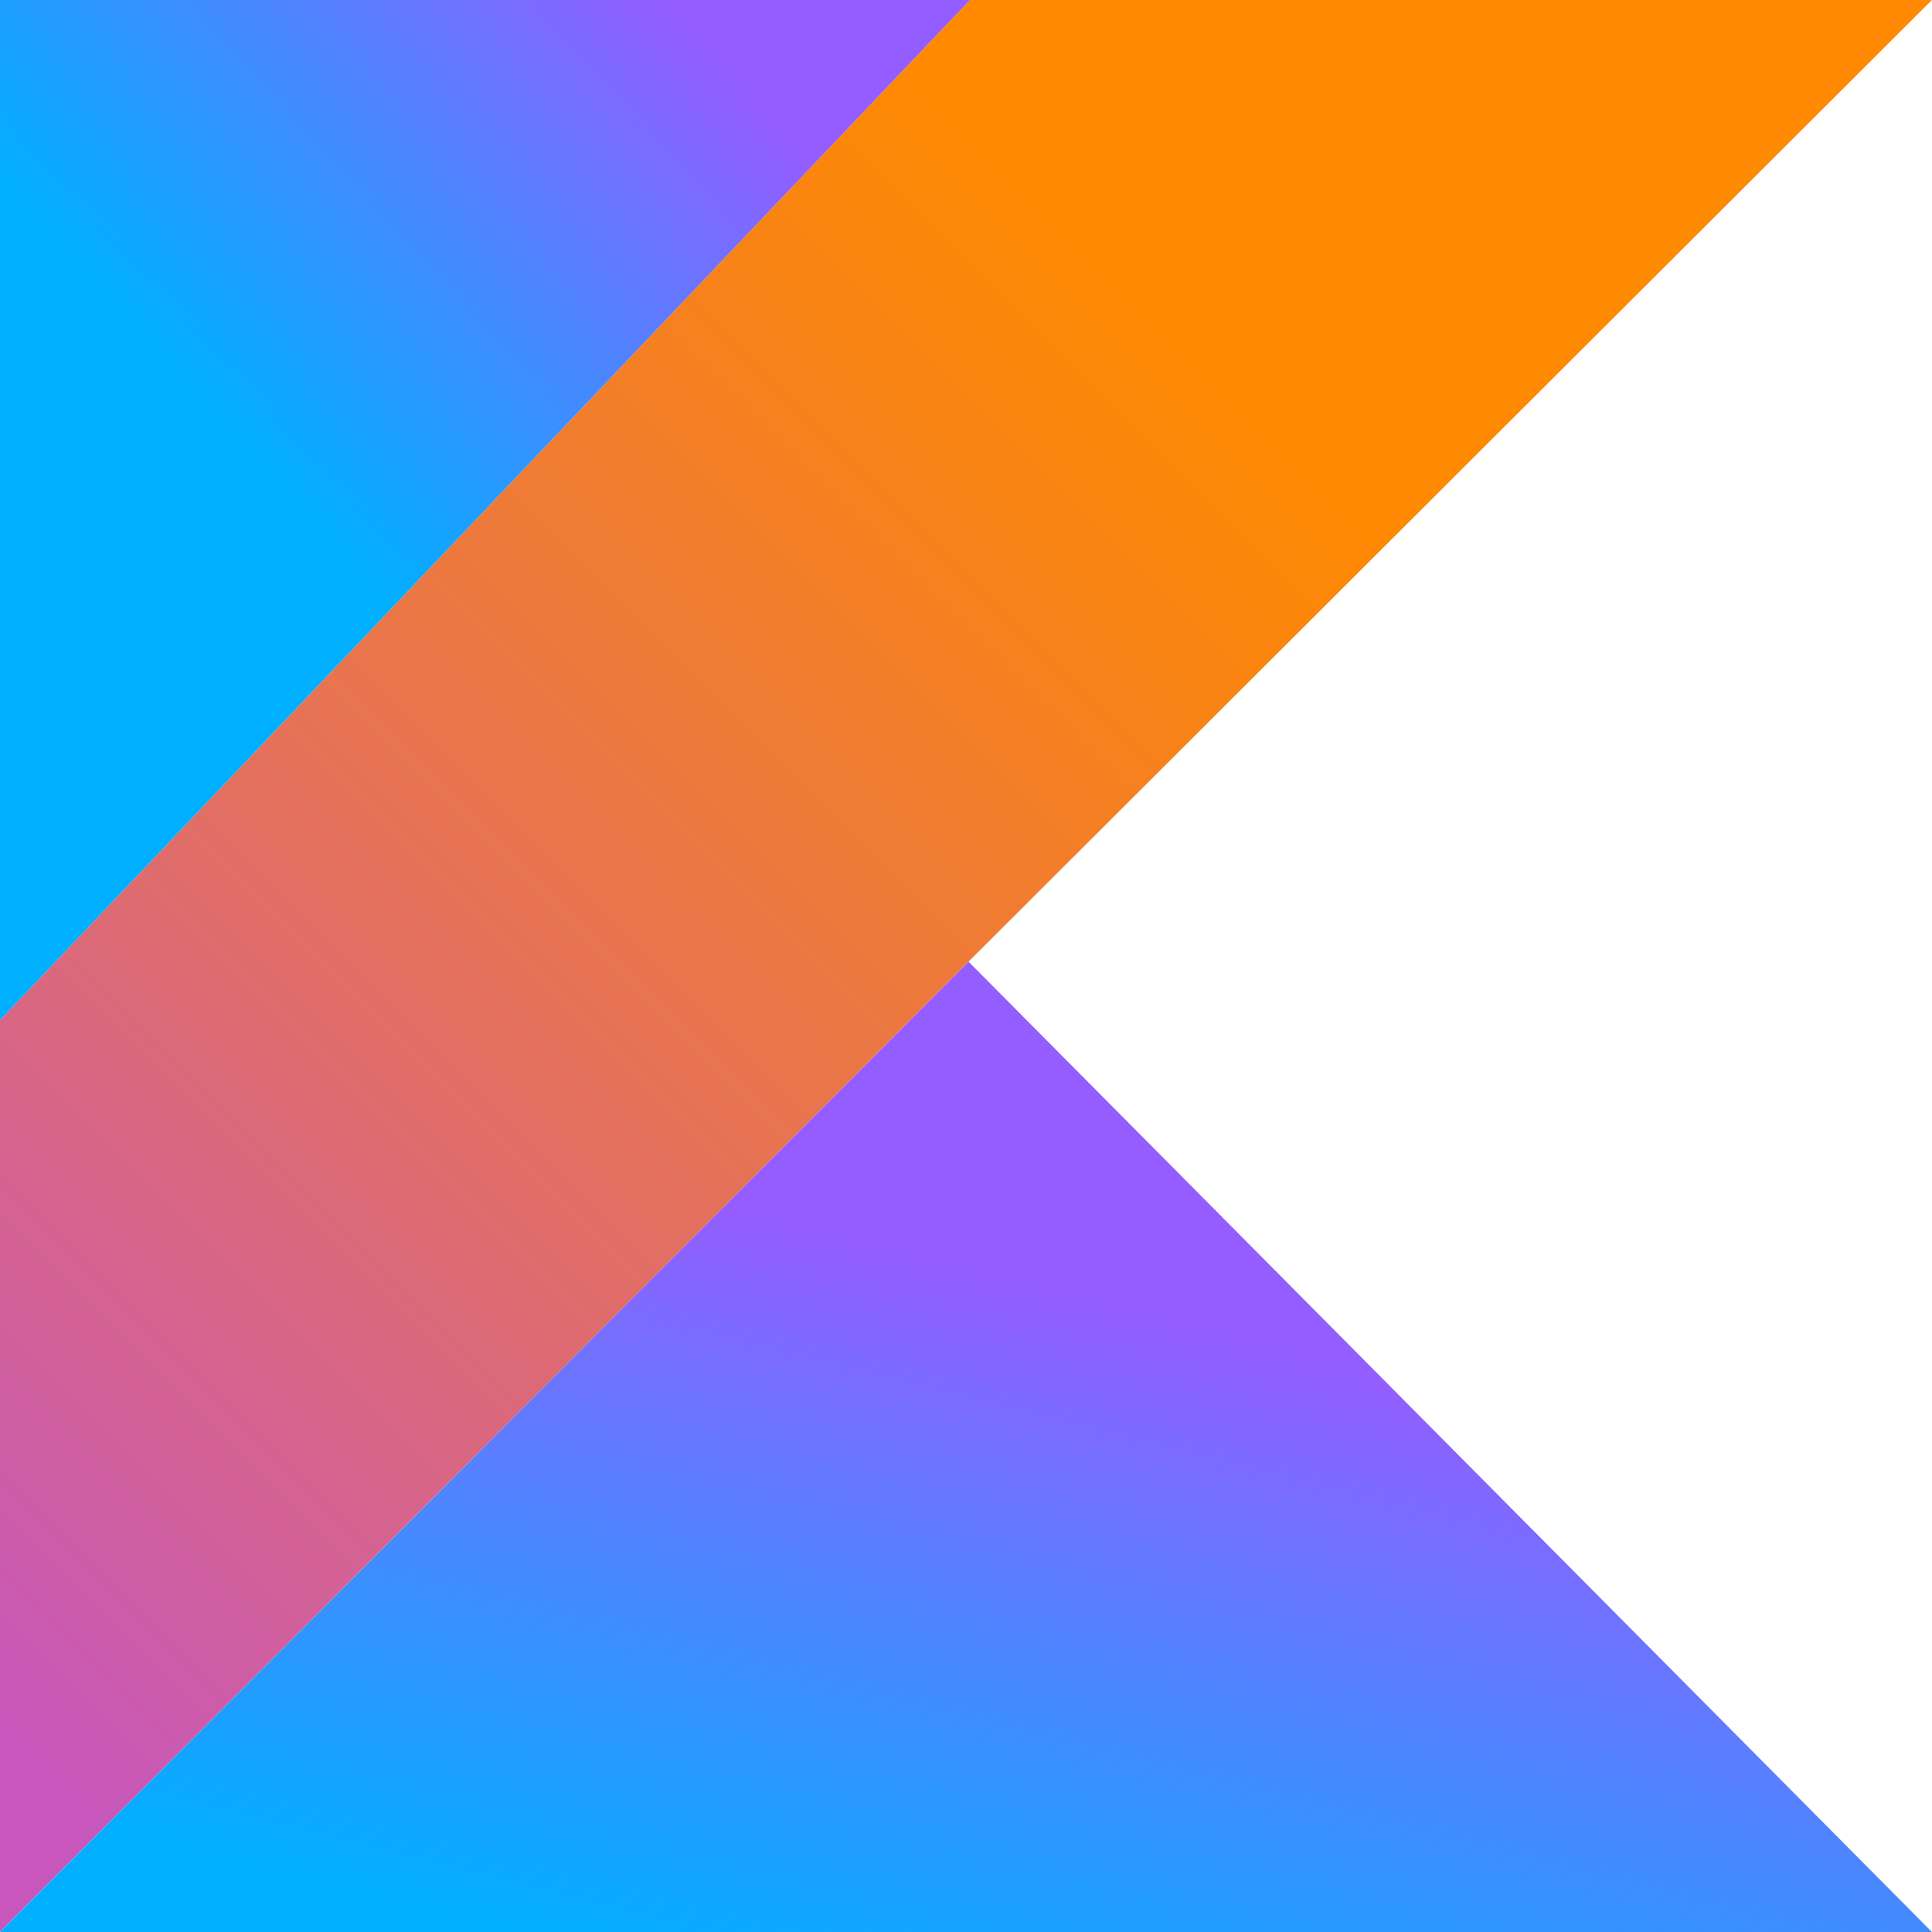
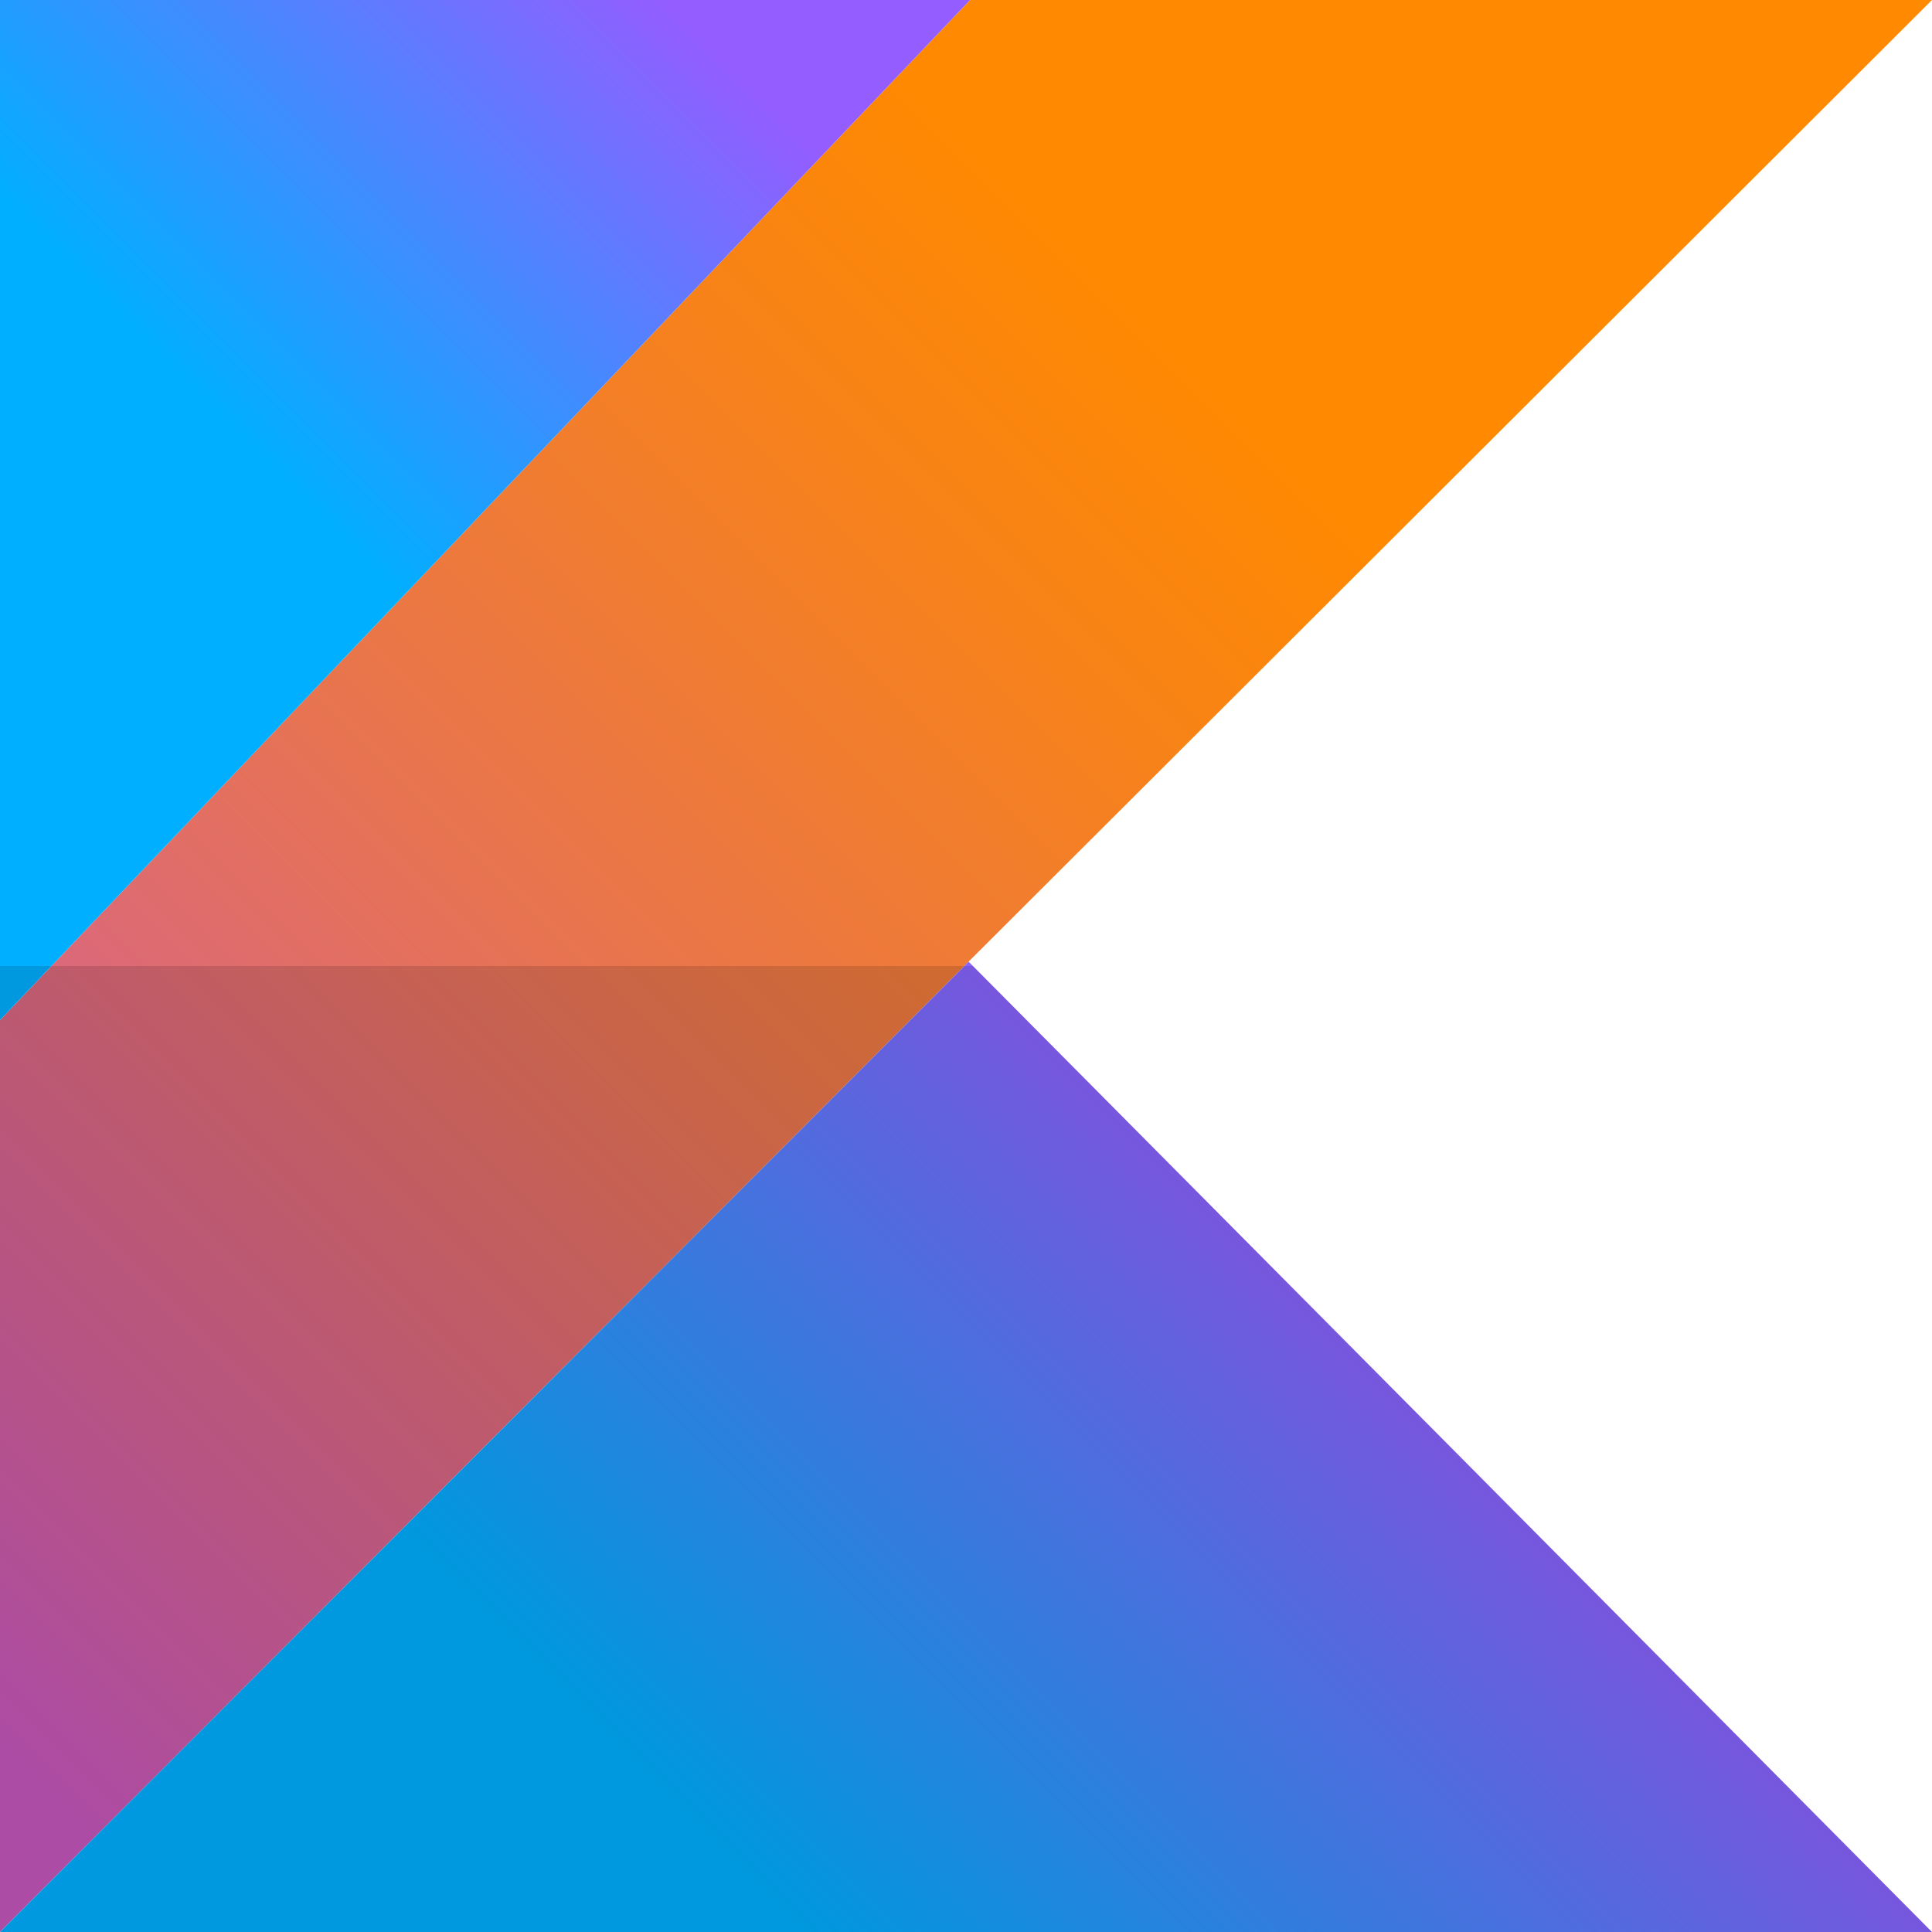
- <svg xmlns="http://www.w3.org/2000/svg" xmlns:xlink="http://www.w3.org/1999/xlink" width="111.105" height="111.105" id="kotlin">
-   <defs>
-     <linearGradient id="b" x1="-.168" x2=".762" y1=".919" y2="-.011" gradientUnits="objectBoundingBox">
-       <stop offset=".108" stop-color="#c757bc" />
-       <stop offset=".173" stop-color="#cd5ca9" />
-       <stop offset=".492" stop-color="#e8744f" />
-       <stop offset=".716" stop-color="#f88316" />
-       <stop offset=".823" stop-color="#ff8900" />
-     </linearGradient>
-     <linearGradient id="a" x1=".319" x2=".773" y1="1.359" y2=".456" gradientUnits="objectBoundingBox">
-       <stop offset=".296" stop-color="#00afff" />
-       <stop offset=".694" stop-color="#5282ff" />
-       <stop offset="1" stop-color="#945dff" />
-     </linearGradient>
-     <linearGradient id="c" x1="-.024" x2=".61" y1=".523" y2="-.08" xlink:href="#a" />
-   </defs>
-   <path fill="url(#b)" d="M55.783 0 0 58.662V111.1l55.7-55.8L111.1 0Z" />
-   <path fill="url(#a)" d="m0 118.021 55.7-55.8 55.4 55.8Z" transform="translate(0 -6.917)" />
-   <path fill="url(#c)" d="M0 0h55.783L0 58.662Z" />
+ <svg xmlns="http://www.w3.org/2000/svg" xmlns:xlink="http://www.w3.org/1999/xlink" viewBox="0 0 24 24" width="2500" height="2500">
+   <linearGradient id="c" gradientTransform="rotate(-45 32051.159 -83912.245) scale(31.584)" gradientUnits="userSpaceOnUse" x1="-1582" x2="-1581" y1="-1495.328" y2="-1495.328">
+     <stop offset="0" stop-color="#c757bc" />
+     <stop offset=".108" stop-color="#c757bc" />
+     <stop offset=".173" stop-color="#cd5ca9" />
+     <stop offset=".492" stop-color="#e8744f" />
+     <stop offset=".716" stop-color="#f88316" />
+     <stop offset=".823" stop-color="#ff8900" />
+     <stop offset="1" stop-color="#ff8900" />
+   </linearGradient>
+   <linearGradient id="a">
+     <stop offset="0" stop-color="#00afff" />
+     <stop offset=".296" stop-color="#00afff" />
+     <stop offset=".694" stop-color="#5282ff" />
+     <stop offset="1" stop-color="#945dff" />
+   </linearGradient>
+   <linearGradient id="d" gradientTransform="rotate(-45 15635.387 -40897.94) scale(15.3946)" gradientUnits="userSpaceOnUse" x1="-1582" x2="-1581" xlink:href="#a" y1="-1494.622" y2="-1494.622" />
+   <linearGradient id="e" gradientTransform="matrix(7.6364 -7.6366 7.6366 7.6364 23489.887 -665.412)" gradientUnits="userSpaceOnUse" x1="-1582" x2="-1581" xlink:href="#a" y1="-1494.036" y2="-1494.036" />
+   <linearGradient id="f" gradientTransform="rotate(-45 32051.159 -83912.245) scale(31.584)" gradientUnits="userSpaceOnUse" x1="-1582" x2="-1581" y1="-1495.322" y2="-1495.322">
+     <stop offset="0" stop-color="#ad4ca4" />
+     <stop offset=".108" stop-color="#ad4ca4" />
+     <stop offset=".173" stop-color="#b25093" />
+     <stop offset=".492" stop-color="#ca6545" />
+     <stop offset=".716" stop-color="#d87213" />
+     <stop offset=".823" stop-color="#de7700" />
+     <stop offset="1" stop-color="#de7700" />
+   </linearGradient>
+   <linearGradient id="b">
+     <stop offset="0" stop-color="#0098de" />
+     <stop offset=".296" stop-color="#0098de" />
+     <stop offset=".694" stop-color="#4771de" />
+     <stop offset="1" stop-color="#8151de" />
+   </linearGradient>
+   <linearGradient id="g" gradientTransform="rotate(-45 15635.387 -40897.94) scale(15.3946)" gradientUnits="userSpaceOnUse" x1="-1582" x2="-1581" xlink:href="#b" y1="-1494.622" y2="-1494.622" />
+   <linearGradient id="h" gradientTransform="matrix(7.6364 -7.6366 7.6366 7.6364 23489.887 -665.412)" gradientUnits="userSpaceOnUse" x1="-1582" x2="-1581" xlink:href="#b" y1="-1493.643" y2="-1493.643" />
+   <path d="M24 0H12.05L.639 12h11.34l.053-.054z" fill="url(#c)" />
+   <path d="M24 24H0zM12.032 11.946l-.053.054h.107z" fill="url(#d)" />
+   <path d="M12.05 0H0v12.672V12h.639z" fill="url(#e)" />
+   <path d="M11.979 12H.639L0 12.672V24z" fill="url(#f)" />
+   <path d="M12.086 12h-.107L0 24h24z" fill="url(#g)" />
+   <path d="M.639 12H0v.672z" fill="url(#h)" />
</svg>
